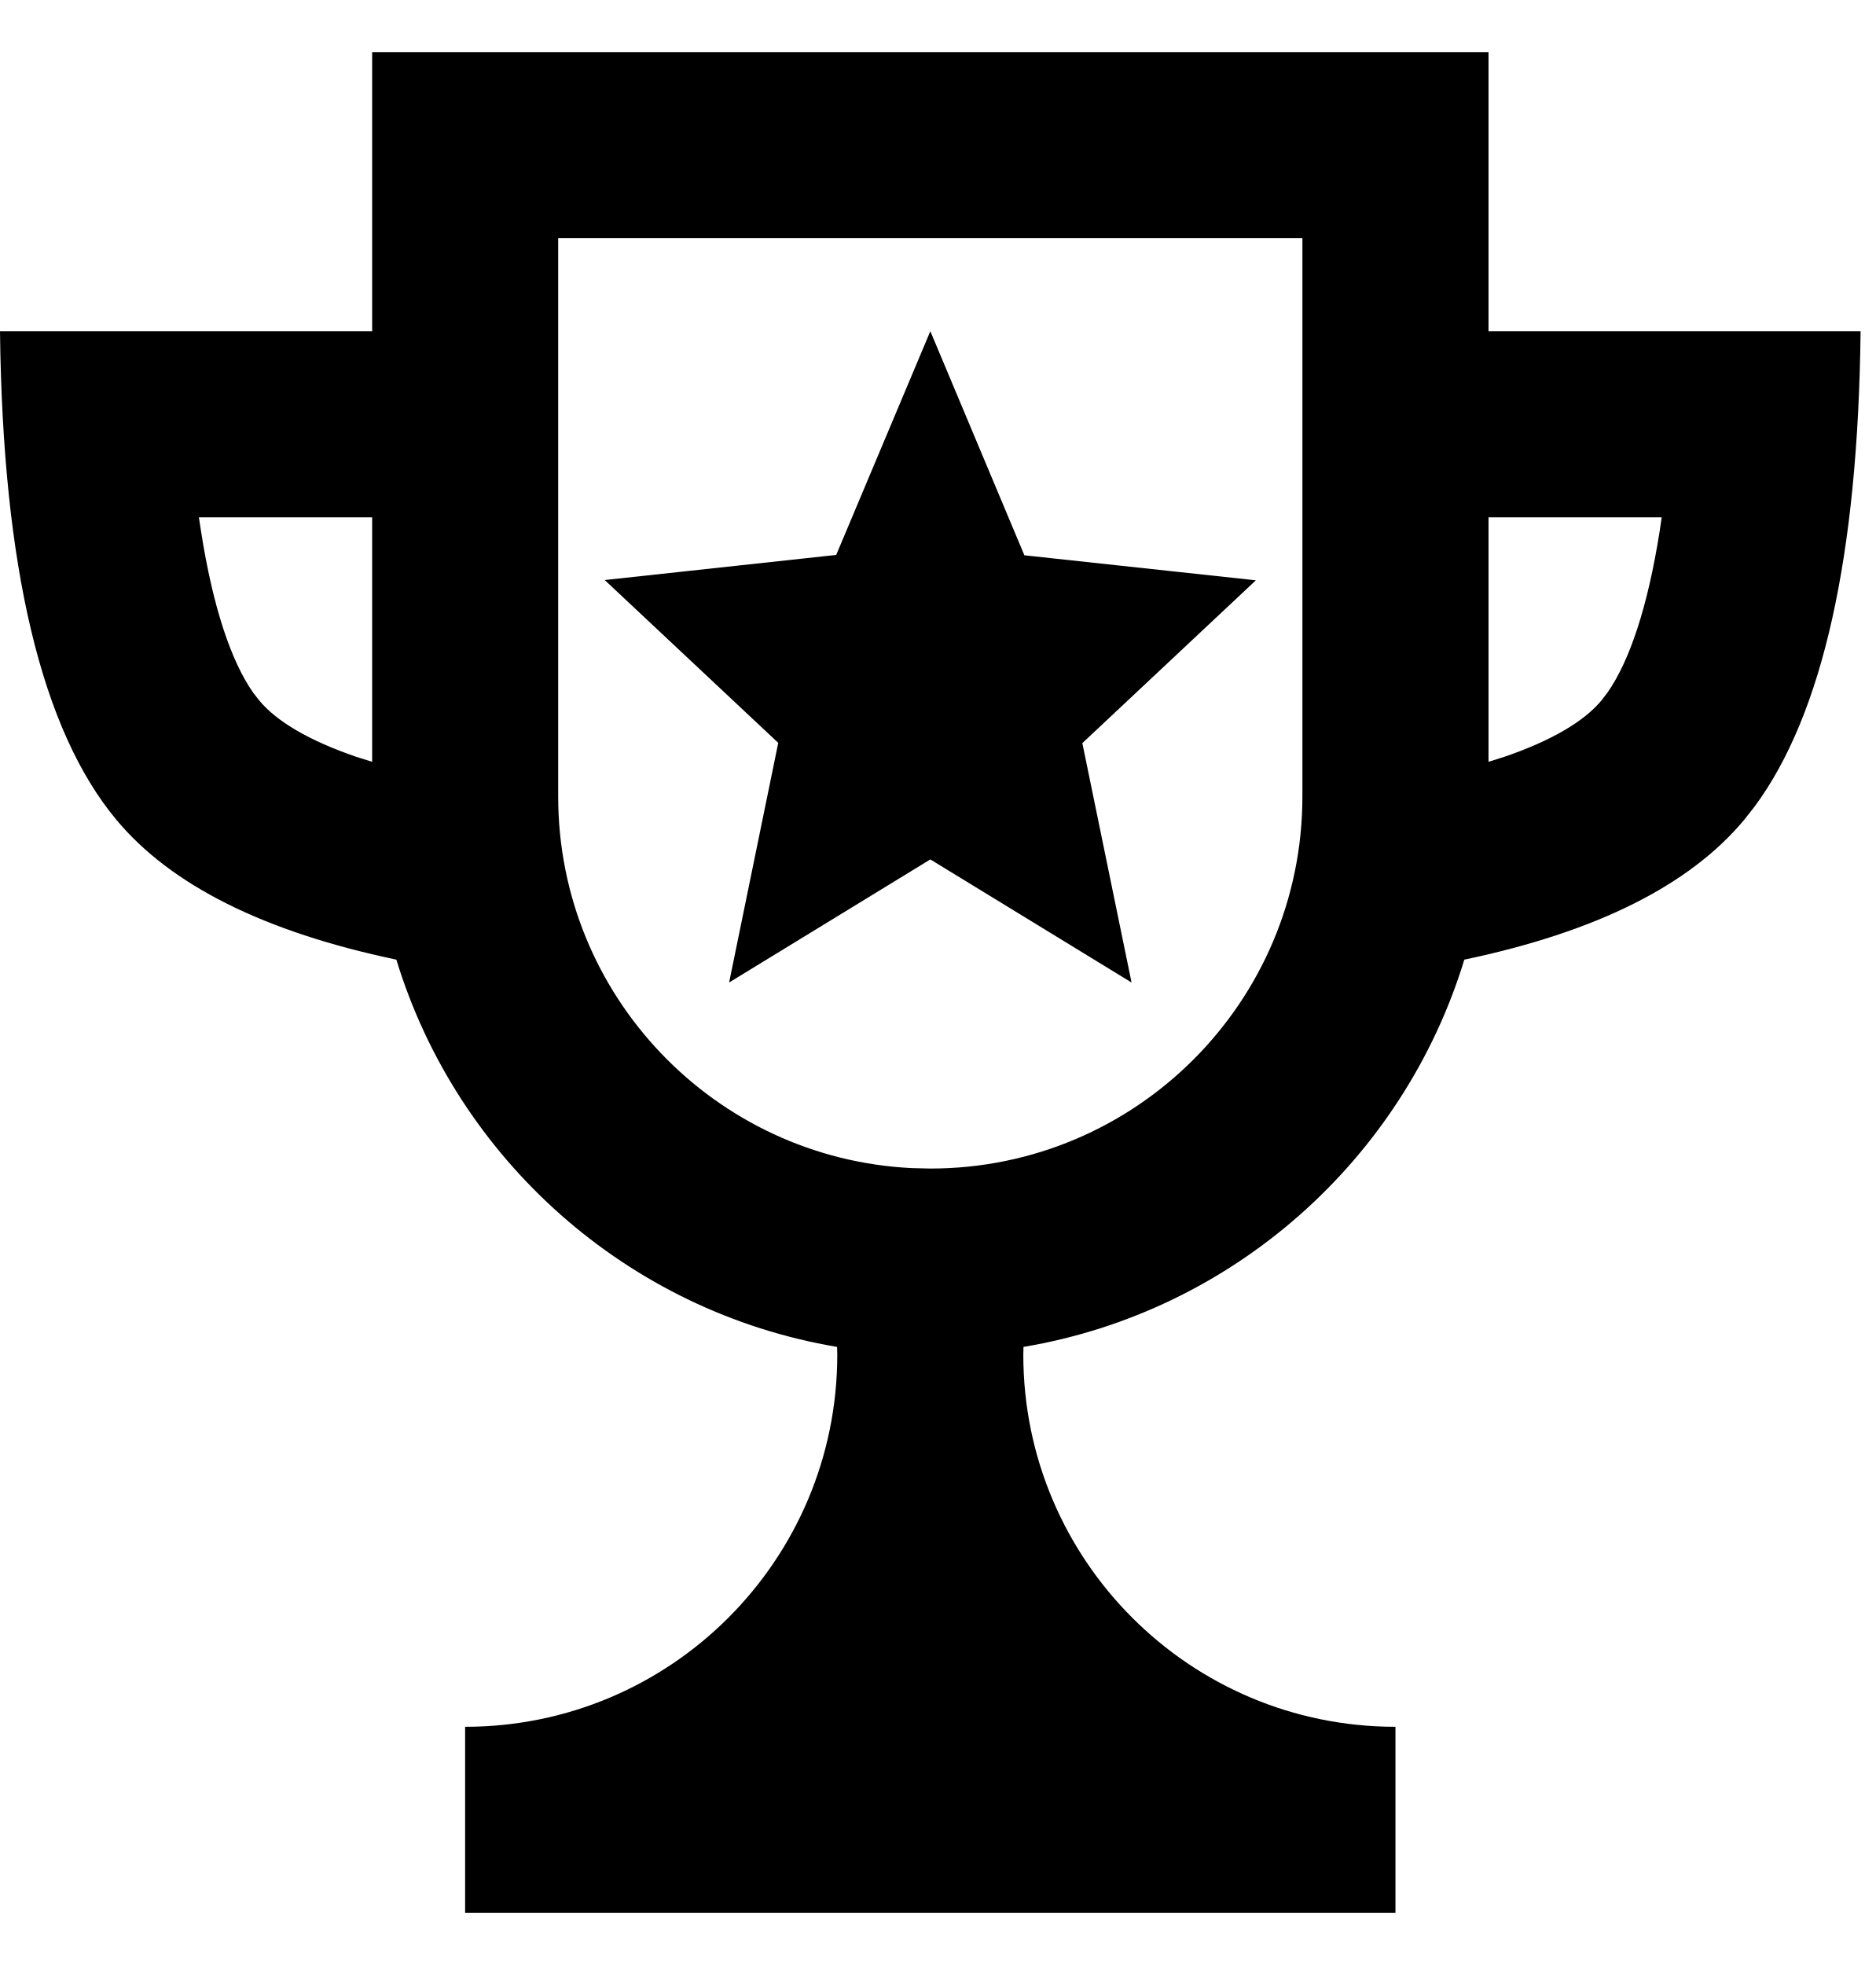
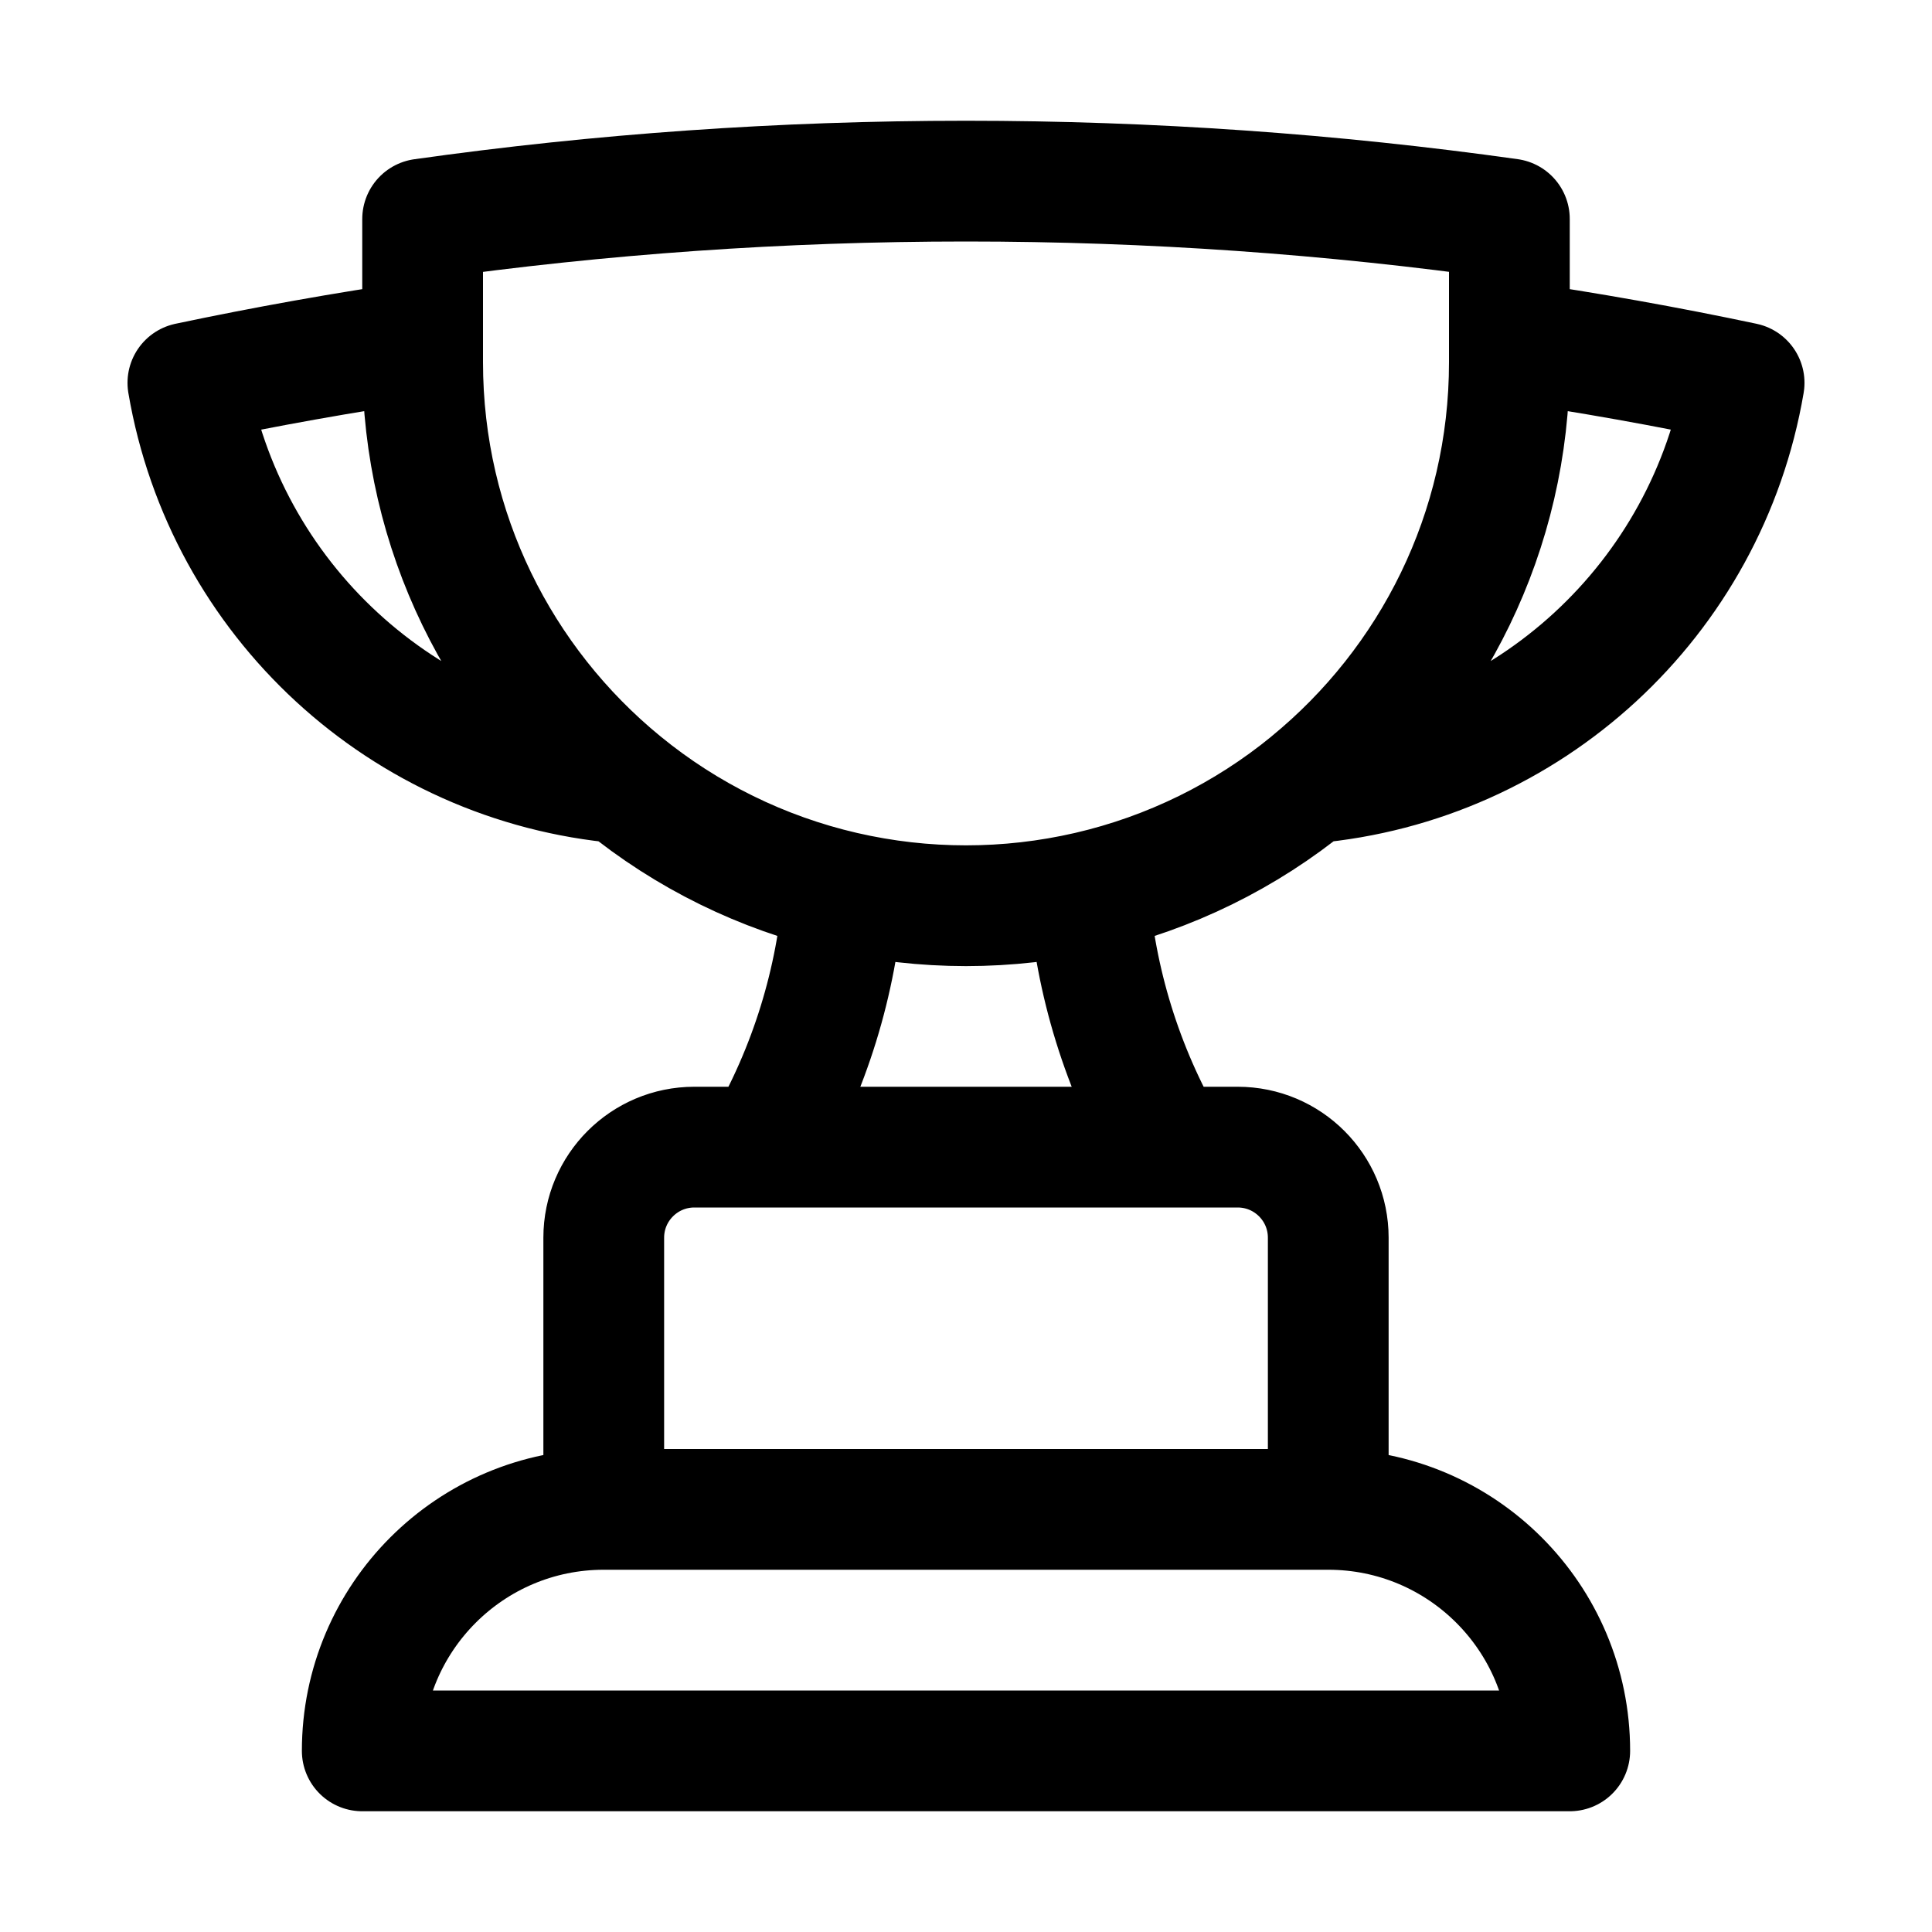
- <svg xmlns="http://www.w3.org/2000/svg" viewBox="0 0 21 22" fill="none">
-   <path d="M16.667 0.583V3.708H20.833C20.805 6.223 20.41 7.996 19.648 9.028L19.531 9.177C18.919 9.912 17.874 10.434 16.396 10.744C15.713 12.981 13.809 14.685 11.46 15.08C11.459 15.109 11.458 15.138 11.458 15.167C11.458 17.468 13.324 19.333 15.625 19.333V21.417H5.208V19.333C7.51 19.333 9.375 17.468 9.375 15.167L9.373 15.08C7.025 14.685 5.121 12.981 4.438 10.744C2.96 10.434 1.914 9.912 1.302 9.177C0.464 8.171 0.03 6.348 0 3.708H4.167V0.583H16.667ZM14.583 2.667H6.25V8.917C6.25 11.148 8.004 12.97 10.209 13.078L10.417 13.083C12.718 13.083 14.583 11.218 14.583 8.917V2.667ZM10.417 3.708L11.47 6.217L14.062 6.497L12.119 8.32L12.67 11L10.417 9.622L8.164 11L8.714 8.317L6.771 6.494L9.363 6.213L10.417 3.708ZM4.167 5.792H2.227L2.25 5.942C2.383 6.797 2.588 7.403 2.834 7.754L2.903 7.843C3.095 8.074 3.456 8.291 3.991 8.474L4.167 8.529V5.792ZM18.606 5.792H16.667V8.529L16.842 8.474C17.377 8.291 17.739 8.074 17.931 7.843L17.999 7.754C18.245 7.403 18.45 6.797 18.584 5.942L18.606 5.792Z" fill="currentColor" />
+ <svg xmlns="http://www.w3.org/2000/svg" fill="none" viewBox="0 0 24 24" stroke-width="1.5" stroke="currentColor" class="size-6">
+   <path stroke-linecap="round" stroke-linejoin="round" d="M16.5 18.75h-9m9 0a3 3 0 0 1 3 3h-15a3 3 0 0 1 3-3m9 0v-3.375c0-.621-.503-1.125-1.125-1.125h-.871M7.5 18.75v-3.375c0-.621.504-1.125 1.125-1.125h.872m5.007 0H9.497m5.007 0a7.454 7.454 0 0 1-.982-3.172M9.497 14.25a7.454 7.454 0 0 0 .981-3.172M5.25 4.236c-.982.143-1.954.317-2.916.52A6.003 6.003 0 0 0 7.73 9.728M5.25 4.236V4.5c0 2.108.966 3.99 2.48 5.228M5.25 4.236V2.721C7.456 2.41 9.71 2.25 12 2.25c2.291 0 4.545.16 6.75.47v1.516M7.73 9.728a6.726 6.726 0 0 0 2.748 1.35m8.272-6.842V4.5c0 2.108-.966 3.99-2.48 5.228m2.48-5.492a46.32 46.32 0 0 1 2.916.52 6.003 6.003 0 0 1-5.395 4.972m0 0a6.726 6.726 0 0 1-2.749 1.35m0 0a6.772 6.772 0 0 1-3.044 0" />
</svg>
